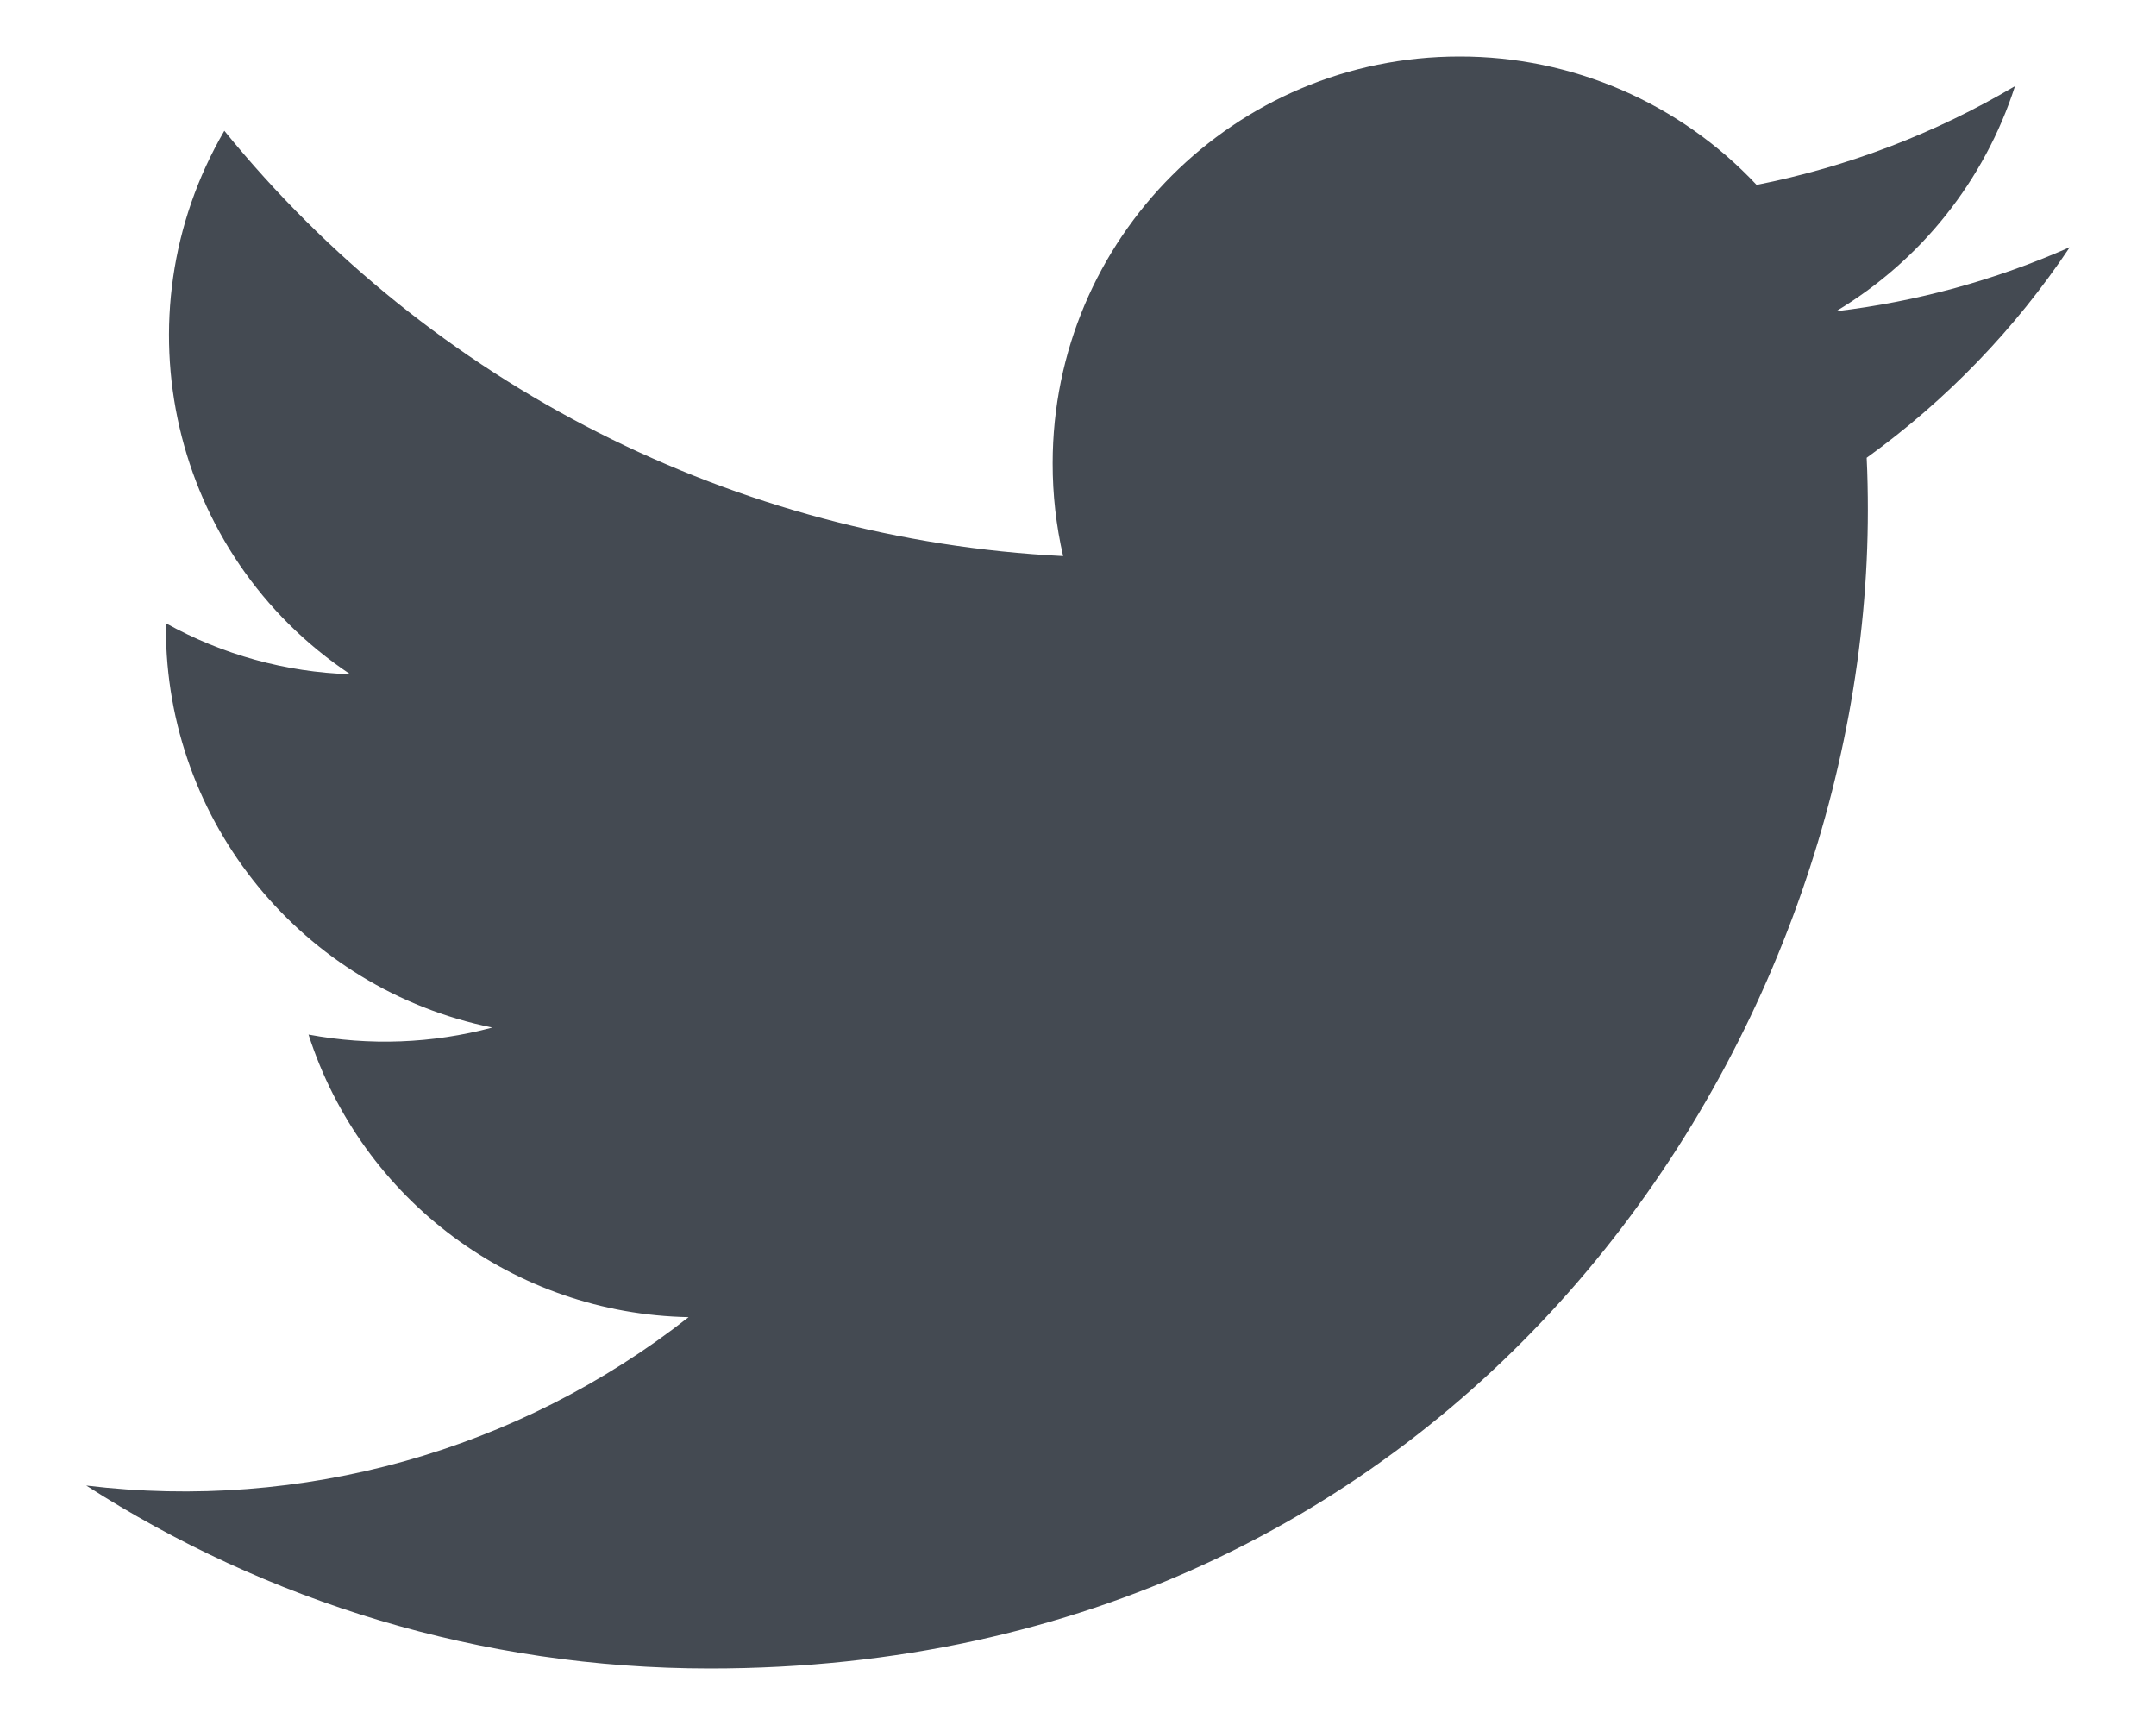
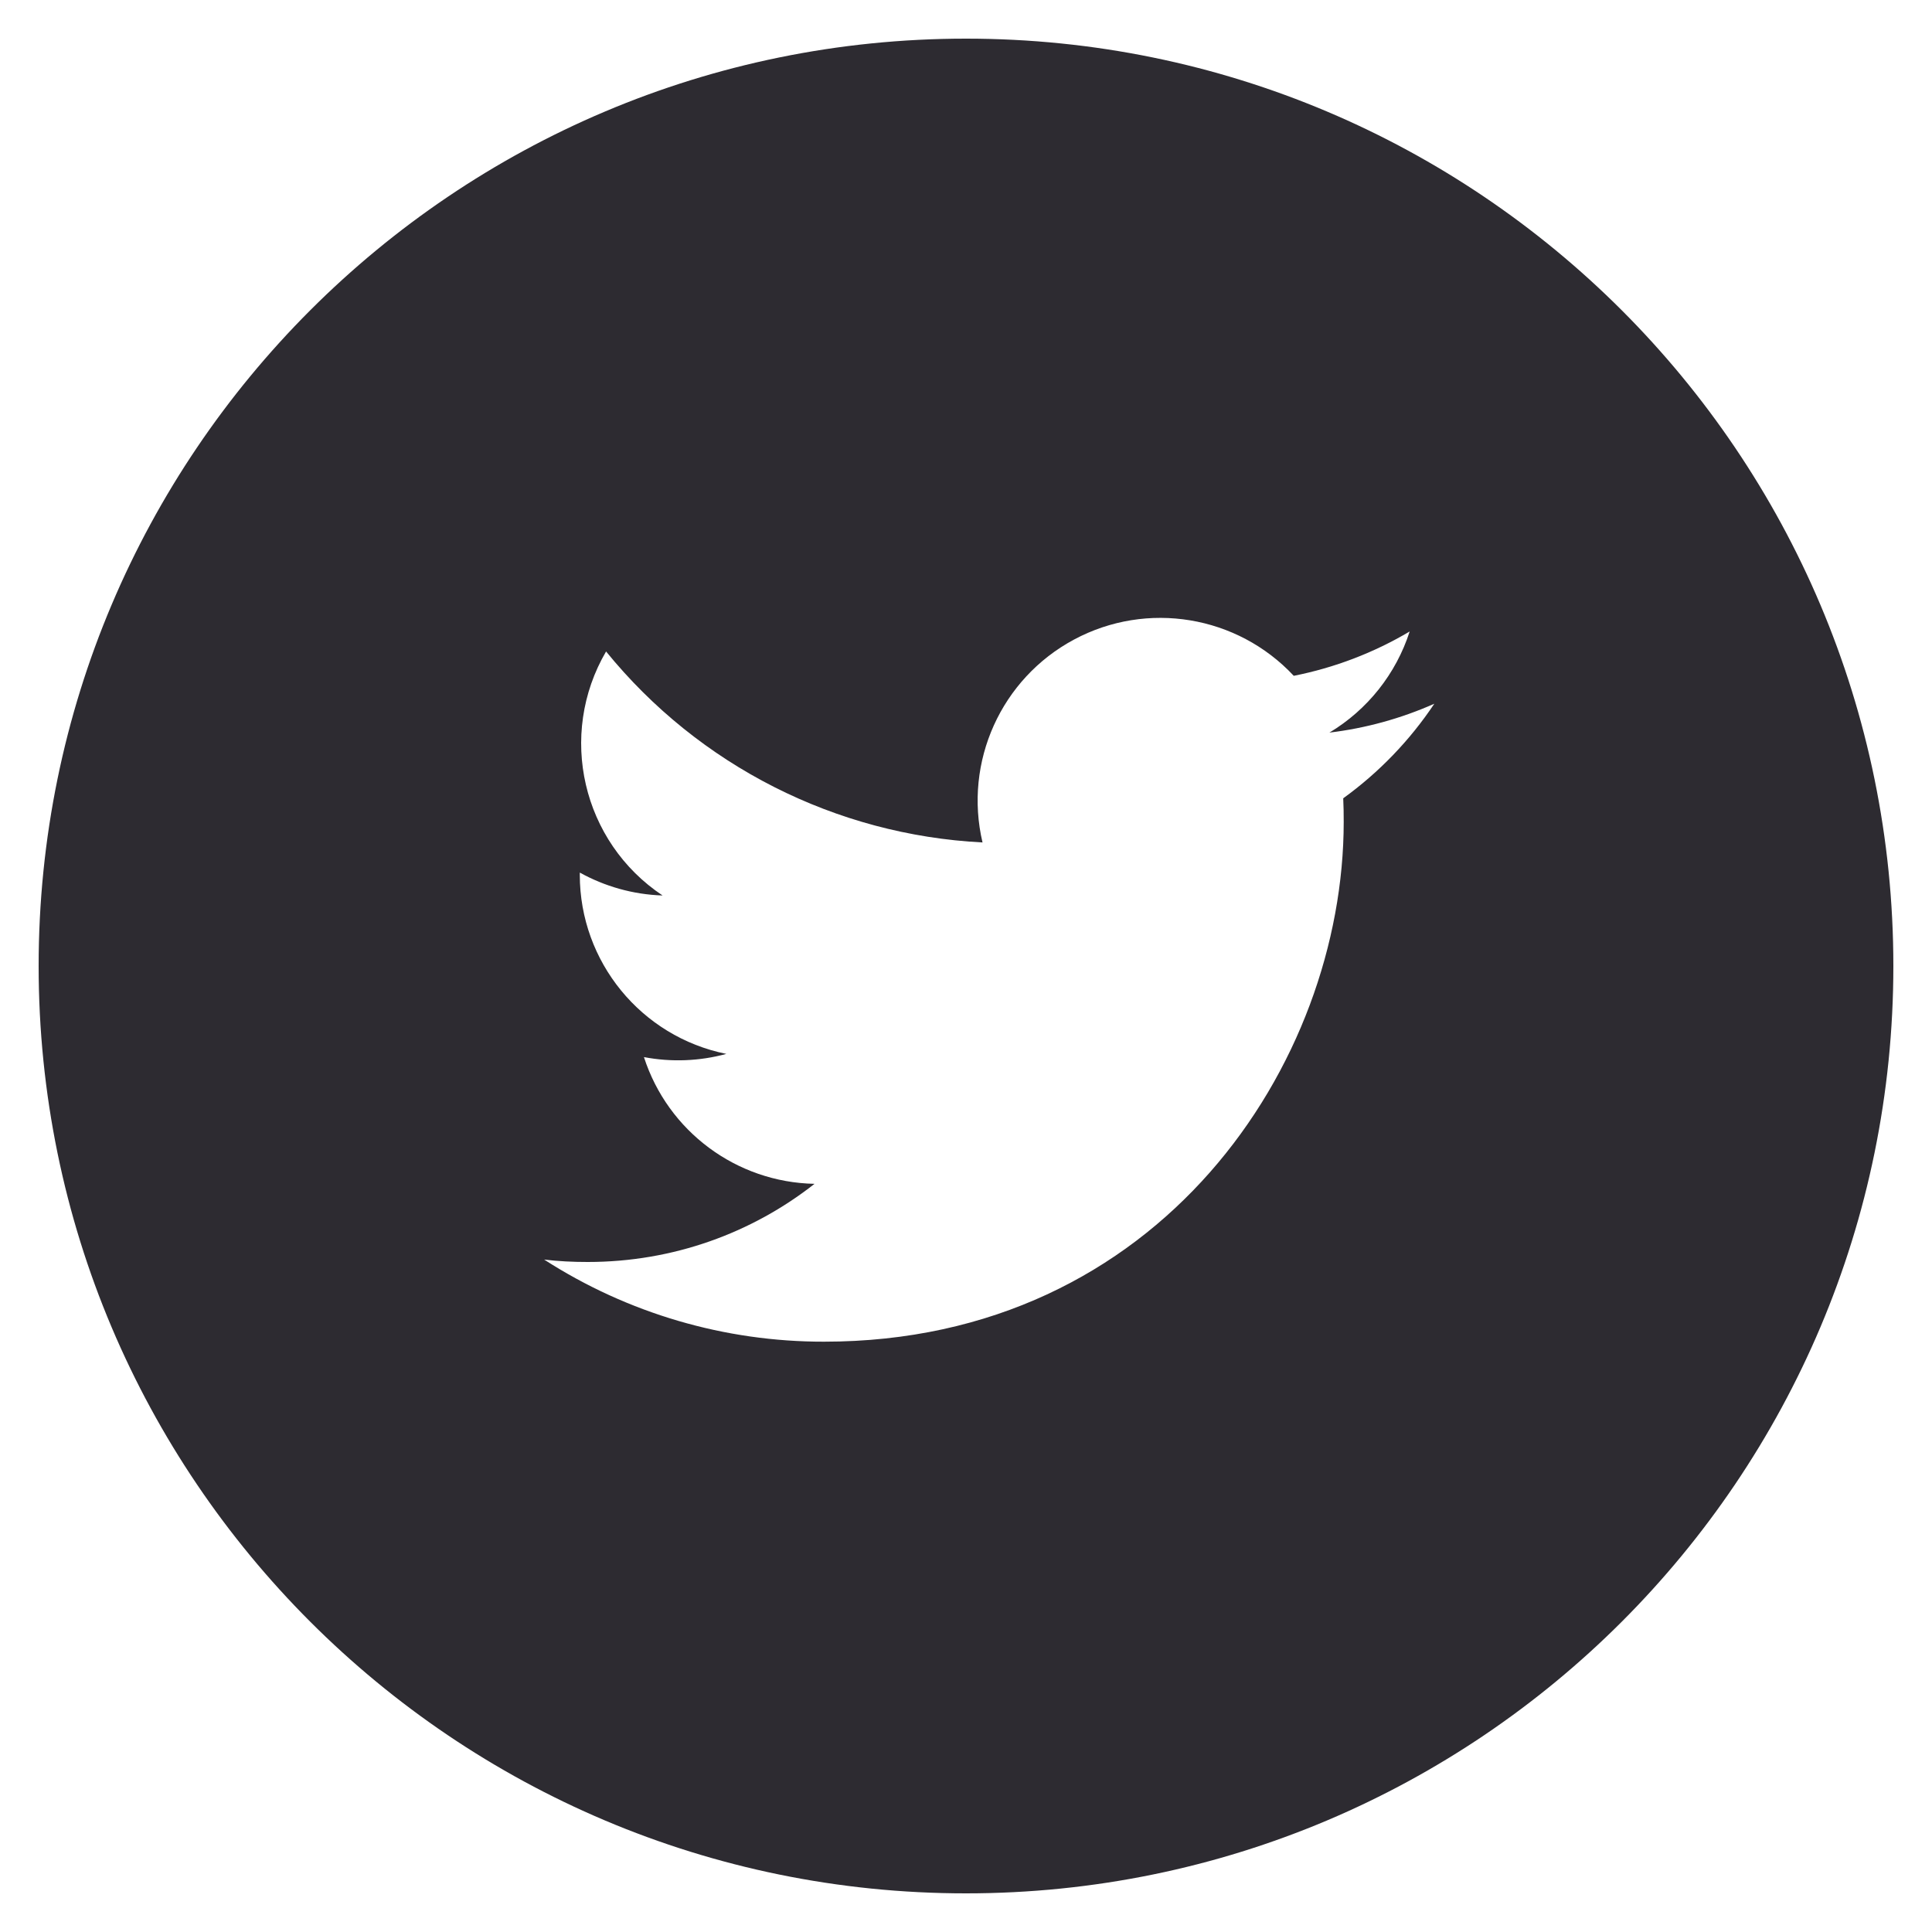
- <svg xmlns="http://www.w3.org/2000/svg" width="20" height="16">
-   <path d="M17.316 4.246c.008.162.011.326.011.488 0 4.99-3.797 10.742-10.74 10.742-2.133 0-4.116-.625-5.787-1.697a7.577 7.577 0 0 0 5.588-1.562 3.779 3.779 0 0 1-3.526-2.621 3.858 3.858 0 0 0 1.705-.065 3.779 3.779 0 0 1-3.028-3.703v-.047a3.766 3.766 0 0 0 1.71.473 3.775 3.775 0 0 1-1.168-5.041 10.716 10.716 0 0 0 7.781 3.945 3.813 3.813 0 0 1-.097-.861A3.773 3.773 0 0 1 13.539.524a3.77 3.77 0 0 1 2.756 1.191 7.602 7.602 0 0 0 2.397-.916 3.789 3.789 0 0 1-1.66 2.088 7.55 7.55 0 0 0 2.168-.594 7.623 7.623 0 0 1-1.884 1.953z" fill="#444A52" />
+ <svg xmlns="http://www.w3.org/2000/svg" width="20" height="20">
+   <path d="M10 .4A9.6 9.6 0 0 0 .4 10a9.6 9.6 0 0 0 9.6 9.6 9.6 9.6 0 0 0 9.6-9.6A9.6 9.6 0 0 0 10 .4zm3.905 7.864c.004.082.005.164.005.244 0 2.5-1.901 5.381-5.379 5.381a5.335 5.335 0 0 1-2.898-.85c.147.018.298.025.451.025.886 0 1.701-.301 2.348-.809a1.895 1.895 0 0 1-1.766-1.312 1.9 1.9 0 0 0 .853-.033 1.892 1.892 0 0 1-1.517-1.854v-.023c.255.141.547.227.857.237a1.89 1.89 0 0 1-.585-2.526 5.376 5.376 0 0 0 3.897 1.977 1.891 1.891 0 0 1 3.222-1.725 3.797 3.797 0 0 0 1.2-.459 1.9 1.9 0 0 1-.831 1.047 3.799 3.799 0 0 0 1.086-.299 3.834 3.834 0 0 1-.943.979z" fill="#2D2B31" />
</svg>
